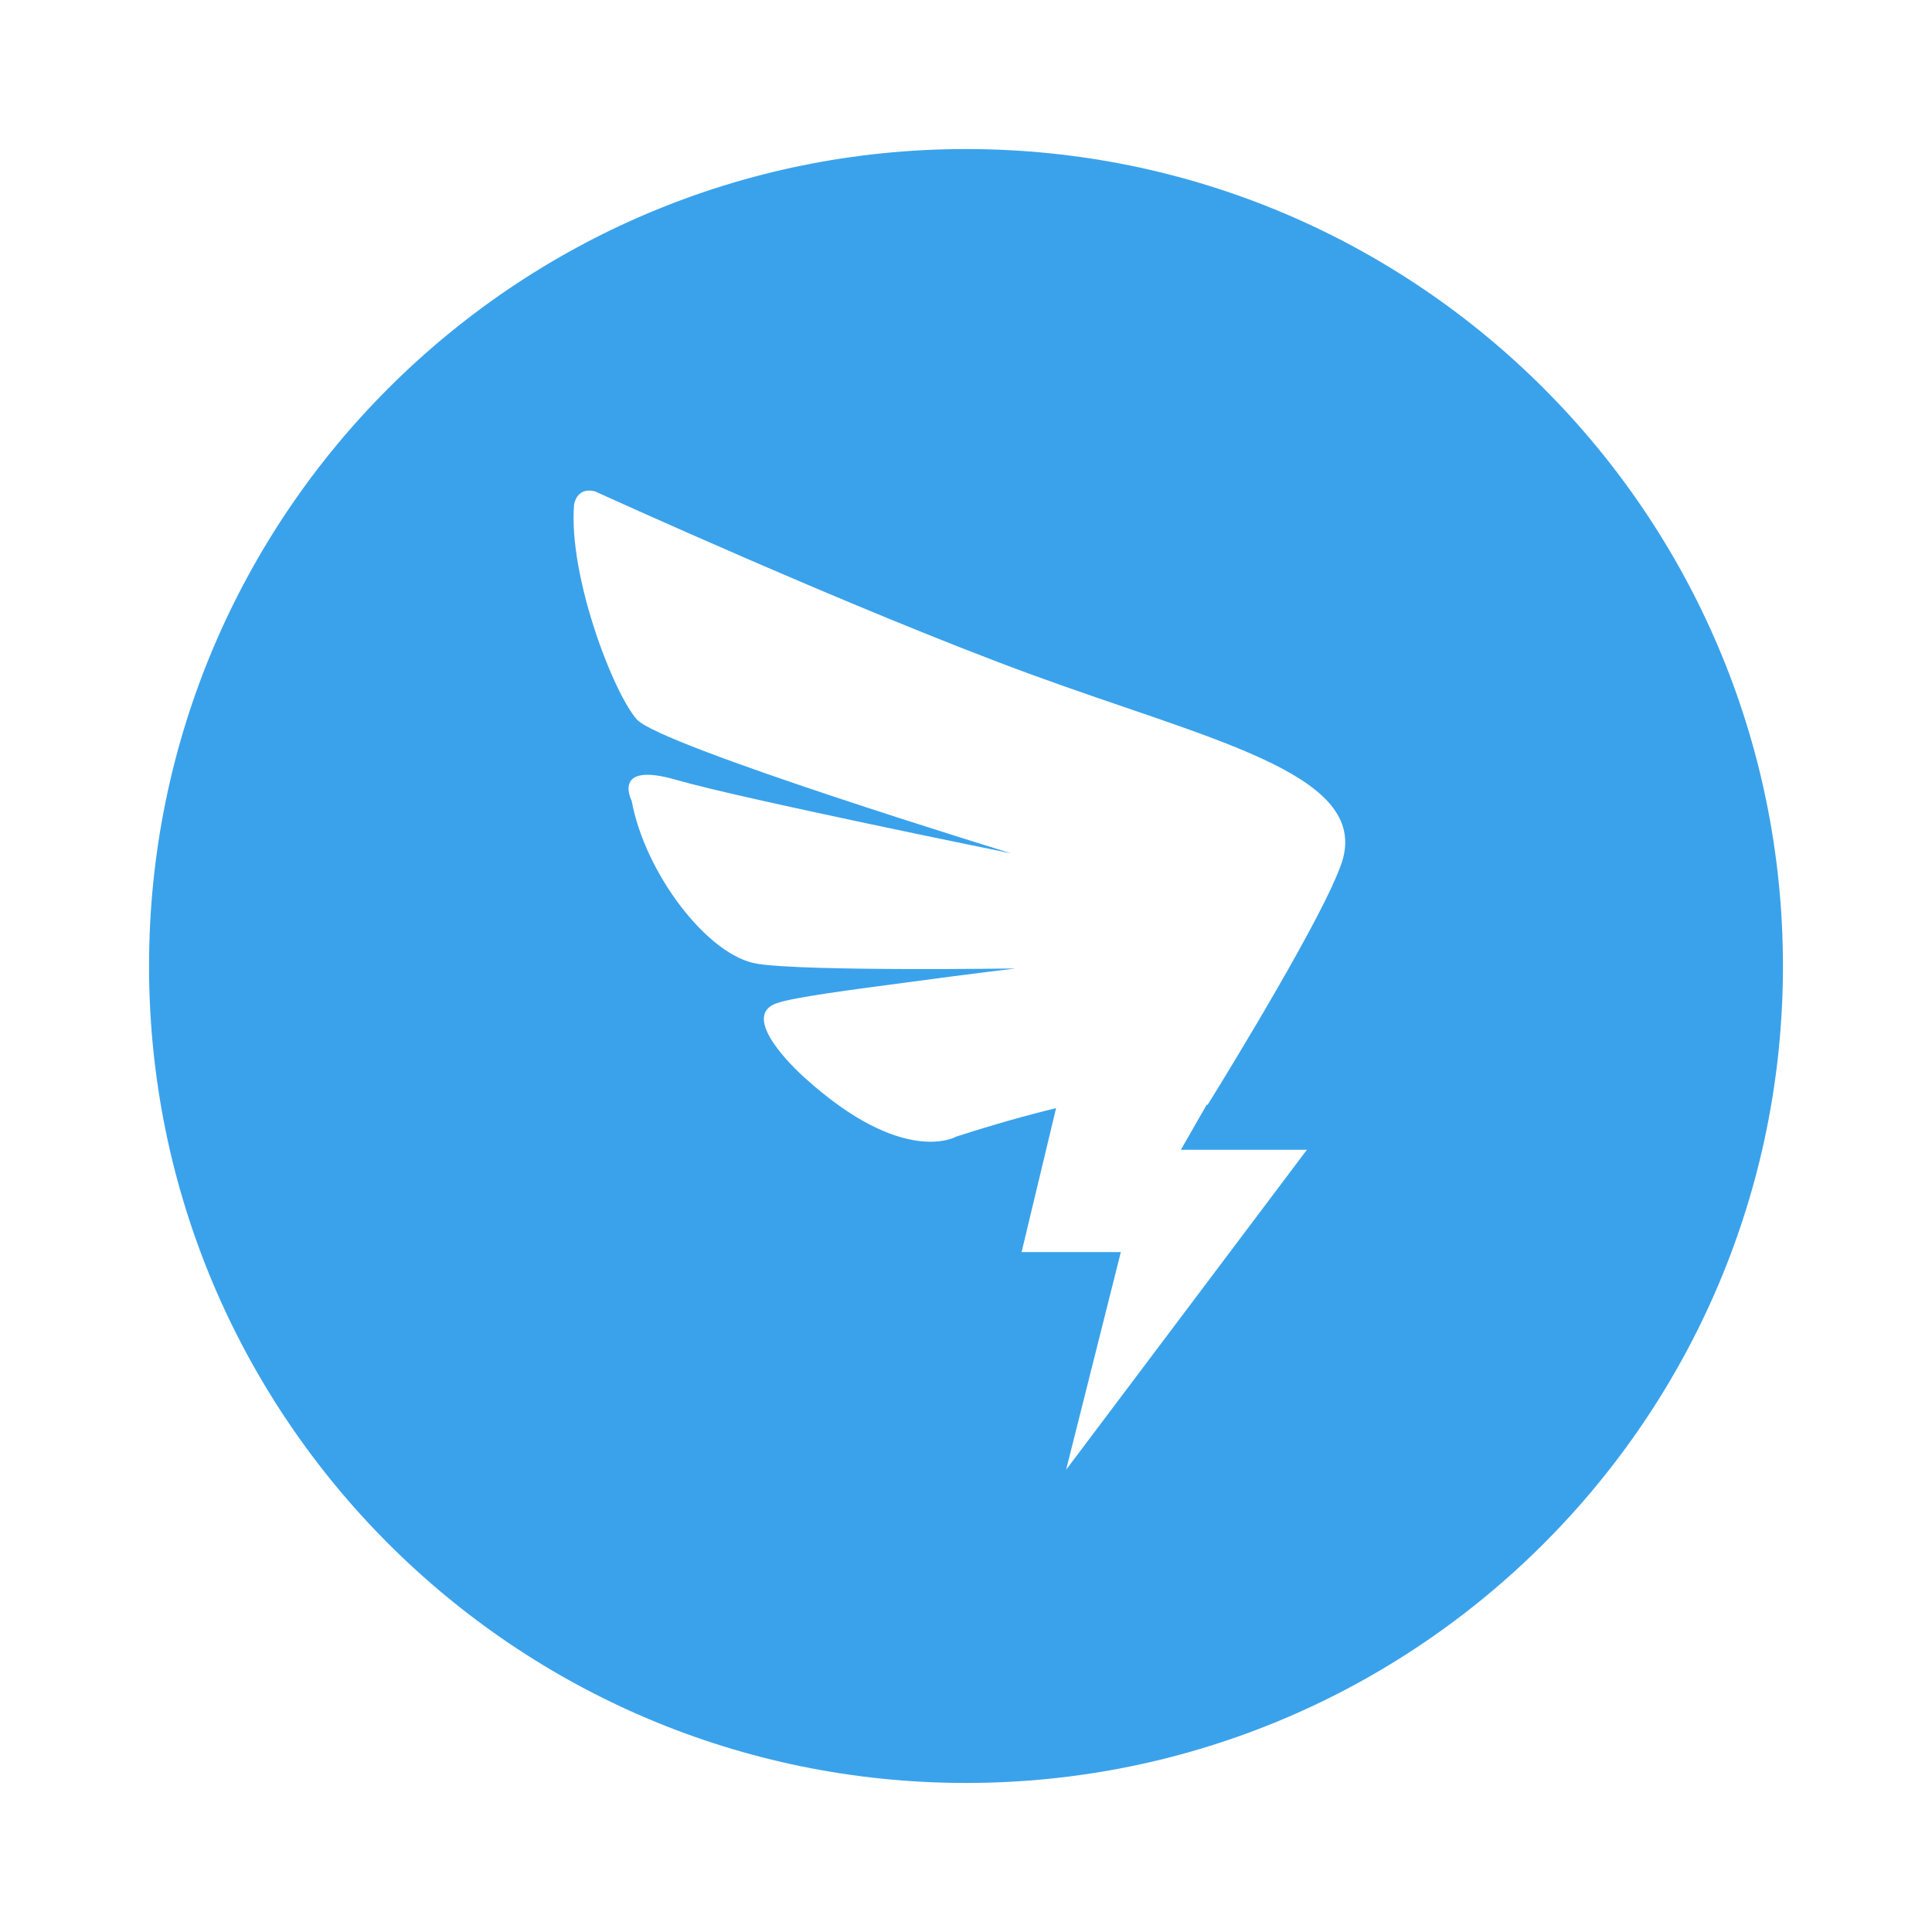
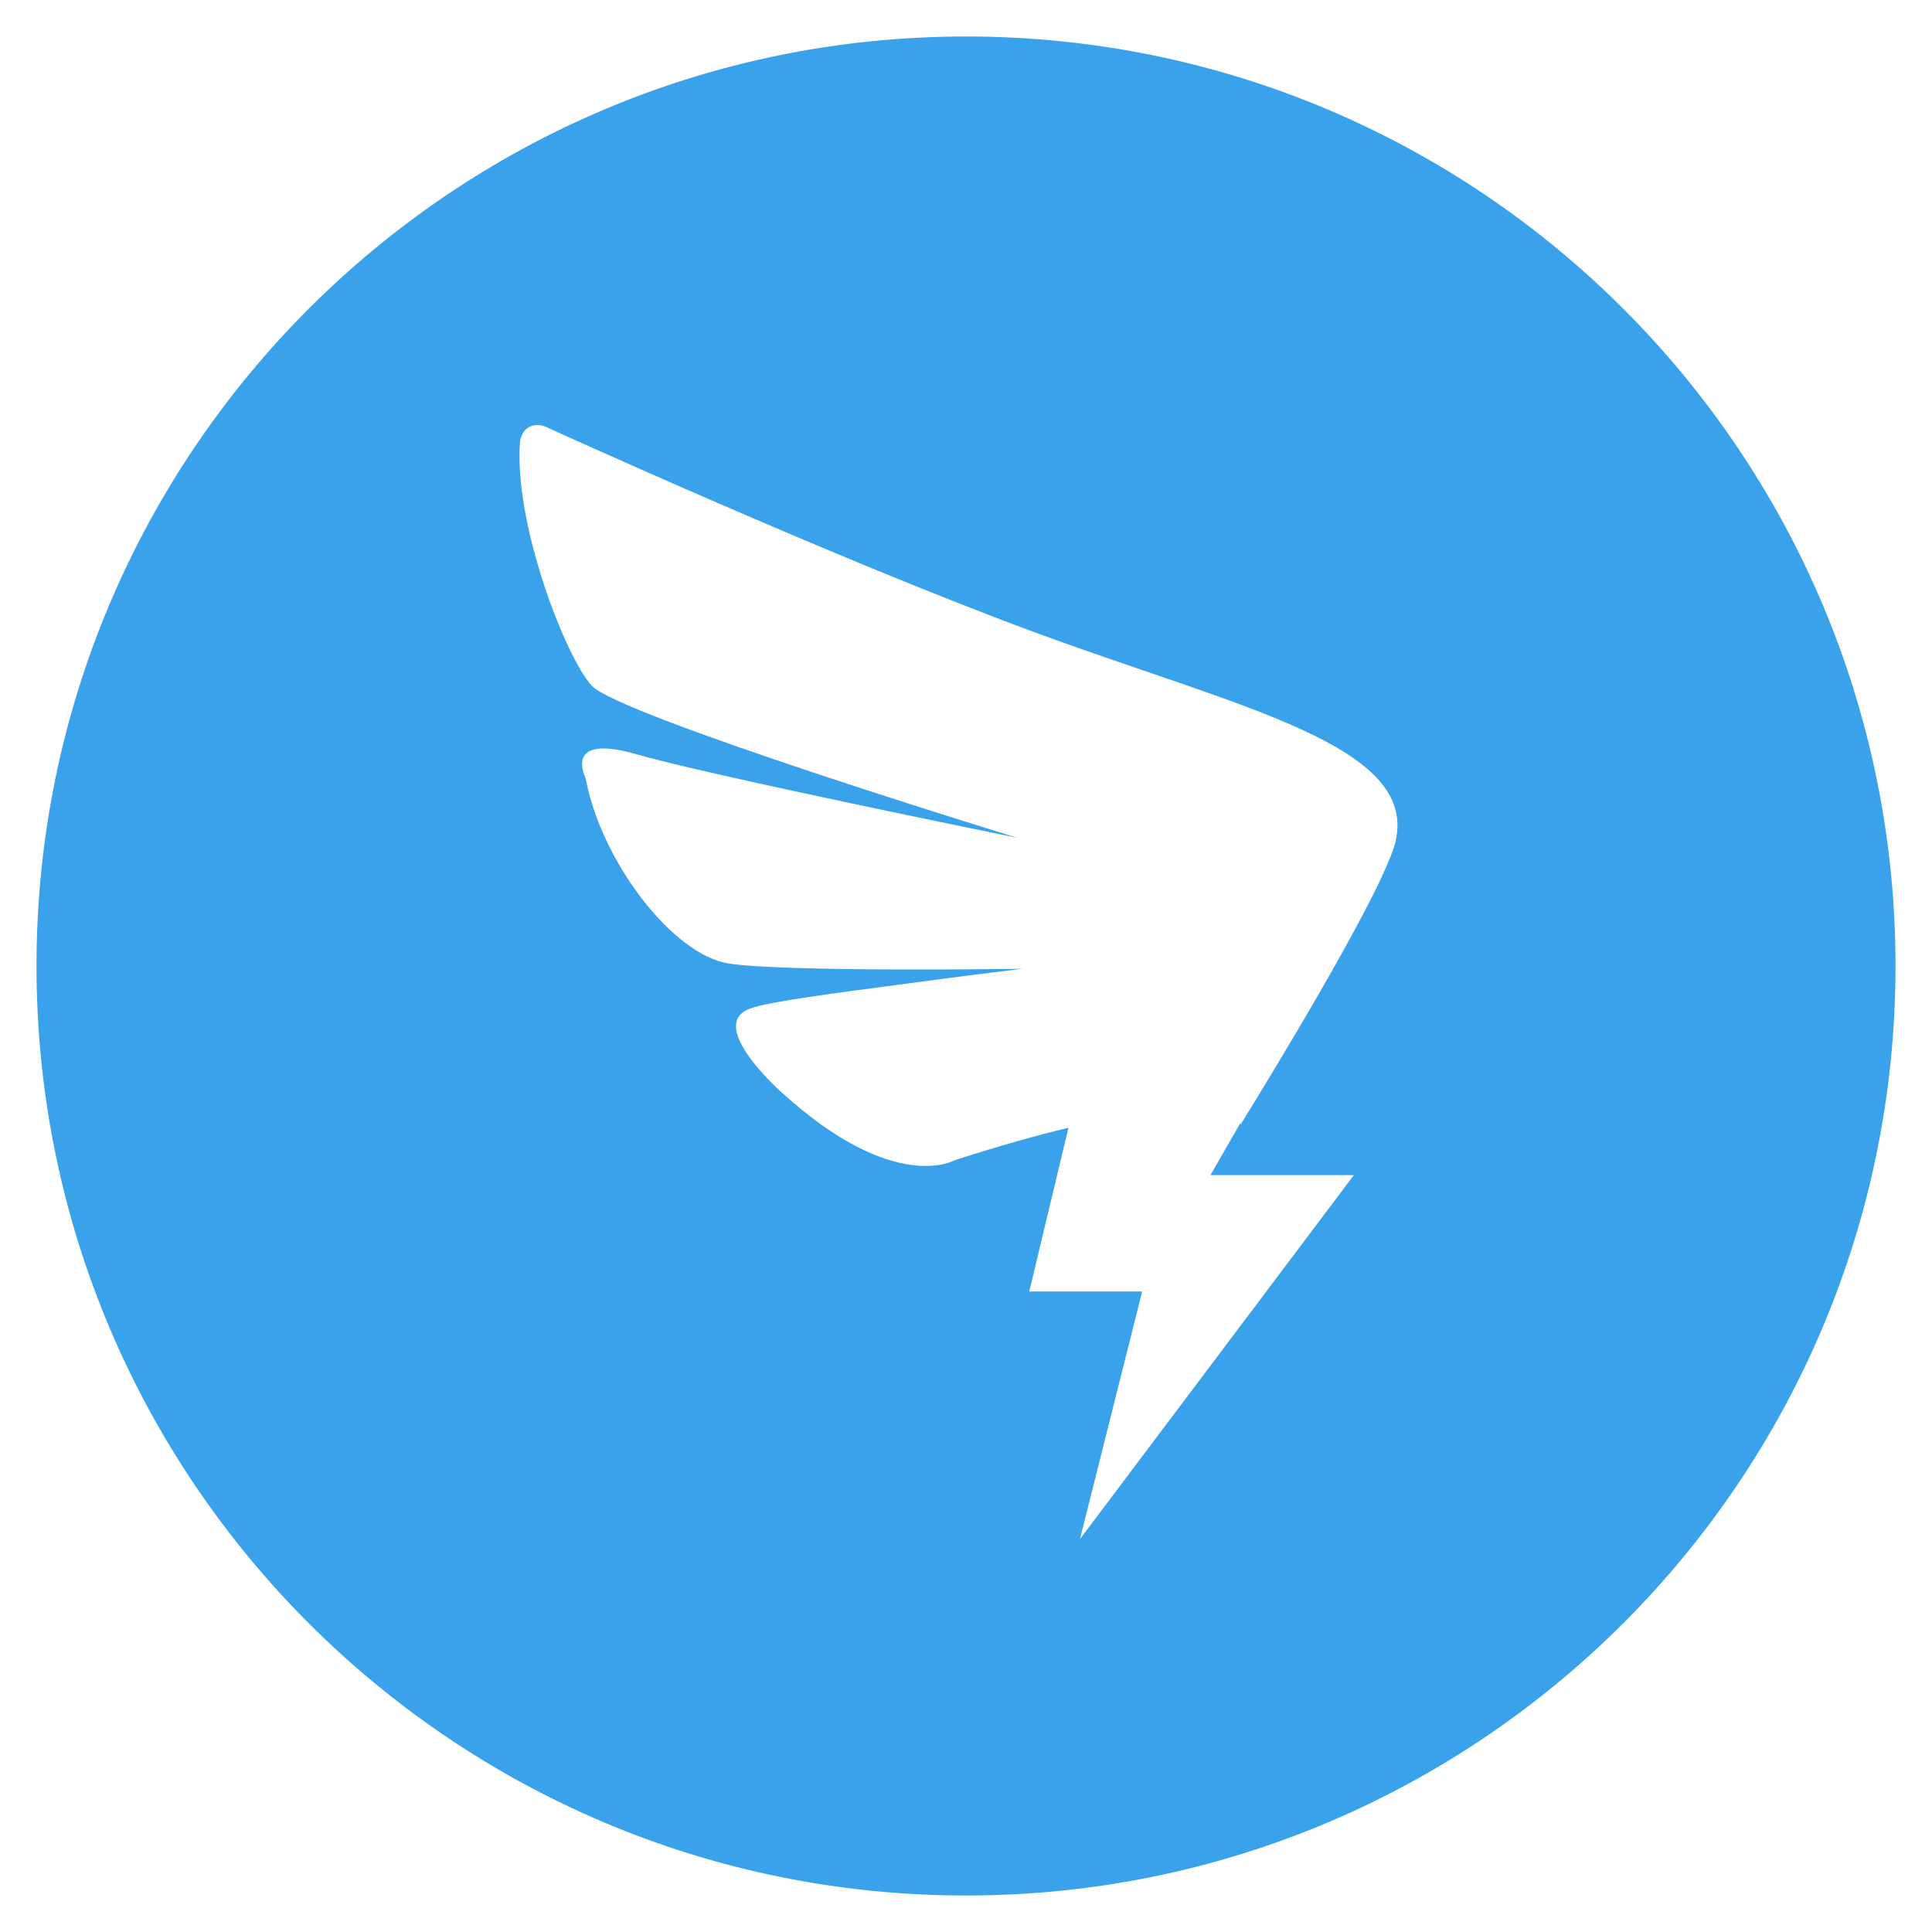
- <svg xmlns="http://www.w3.org/2000/svg" viewBox="0 0 1024 1024" version="1.1" p-id="588" width="64" height="64">
-   <path d="M512.003 79C272.855 79 79 272.855 79 512.003 79 751.145 272.855 945 512.003 945 751.145 945 945 751.145 945 512.003 945 272.855 751.145 79 512.003 79z m200.075 375.014c-0.867 3.764-3.117 9.347-6.234 16.012h0.087l-0.347 0.648c-18.183 38.86-65.631 115.108-65.631 115.108l-0.215-0.52-13.856 24.147h66.8L565.063 779l29.002-115.368h-52.598l18.27-76.29c-14.76 3.55-32.253 8.436-52.945 15.1 0 0-27.967 16.36-80.607-31.5 0 0-35.501-31.29-14.891-39.078 8.744-3.33 42.466-7.573 69.004-11.122 35.93-4.845 57.965-7.441 57.965-7.441s-110.607 1.643-136.841-2.468c-26.237-4.11-59.525-47.905-66.626-86.377 0 0-10.953-21.117 23.595-11.122 34.547 10 177.535 38.95 177.535 38.95s-185.933-56.992-198.36-70.929c-12.381-13.846-36.406-75.902-33.289-113.981 0 0 1.343-9.521 11.127-6.926 0 0 137.49 62.75 231.475 97.152 94.028 34.403 175.76 51.885 165.2 96.414z" fill="#3AA2EB" p-id="589" />
+ <svg xmlns="http://www.w3.org/2000/svg" t="1734408223570" class="icon" viewBox="0 0 1024 1024" version="1.1" p-id="1236" width="64" height="64">
+   <path d="M512.003 19.342C239.906 19.342 19.342 239.906 19.342 512.003 19.342 784.094 239.906 1004.658 512.003 1004.658 784.094 1004.658 1004.658 784.094 1004.658 512.003 1004.658 239.906 784.094 19.342 512.003 19.342z m227.641 426.683c-0.986 4.283-3.546 10.635-7.093 18.218h0.099l-0.395 0.737c-20.688 44.214-74.673 130.967-74.673 130.967l-0.245-0.592-15.765 27.474h76.004L572.374 815.787l32.998-131.263h-59.845l20.787-86.801c-16.794 4.039-36.697 9.598-60.24 17.18 0 0-31.82 18.614-91.713-35.84 0 0-40.392-35.601-16.943-44.462 9.949-3.789 48.317-8.616 78.511-12.654 40.88-5.513 65.951-8.466 65.951-8.466s-125.846 1.869-155.695-2.808c-29.852-4.676-67.726-54.505-75.806-98.278 0 0-12.462-24.026 26.846-12.654 39.307 11.378 201.995 44.316 201.995 44.316s-211.55-64.844-225.69-80.701c-14.087-15.754-41.422-86.36-37.875-129.685 0 0 1.528-10.833 12.66-7.88 0 0 156.433 71.396 263.367 110.537 106.983 39.143 199.976 59.034 187.961 109.698z" fill="#3AA2EB" p-id="1237" />
</svg>
